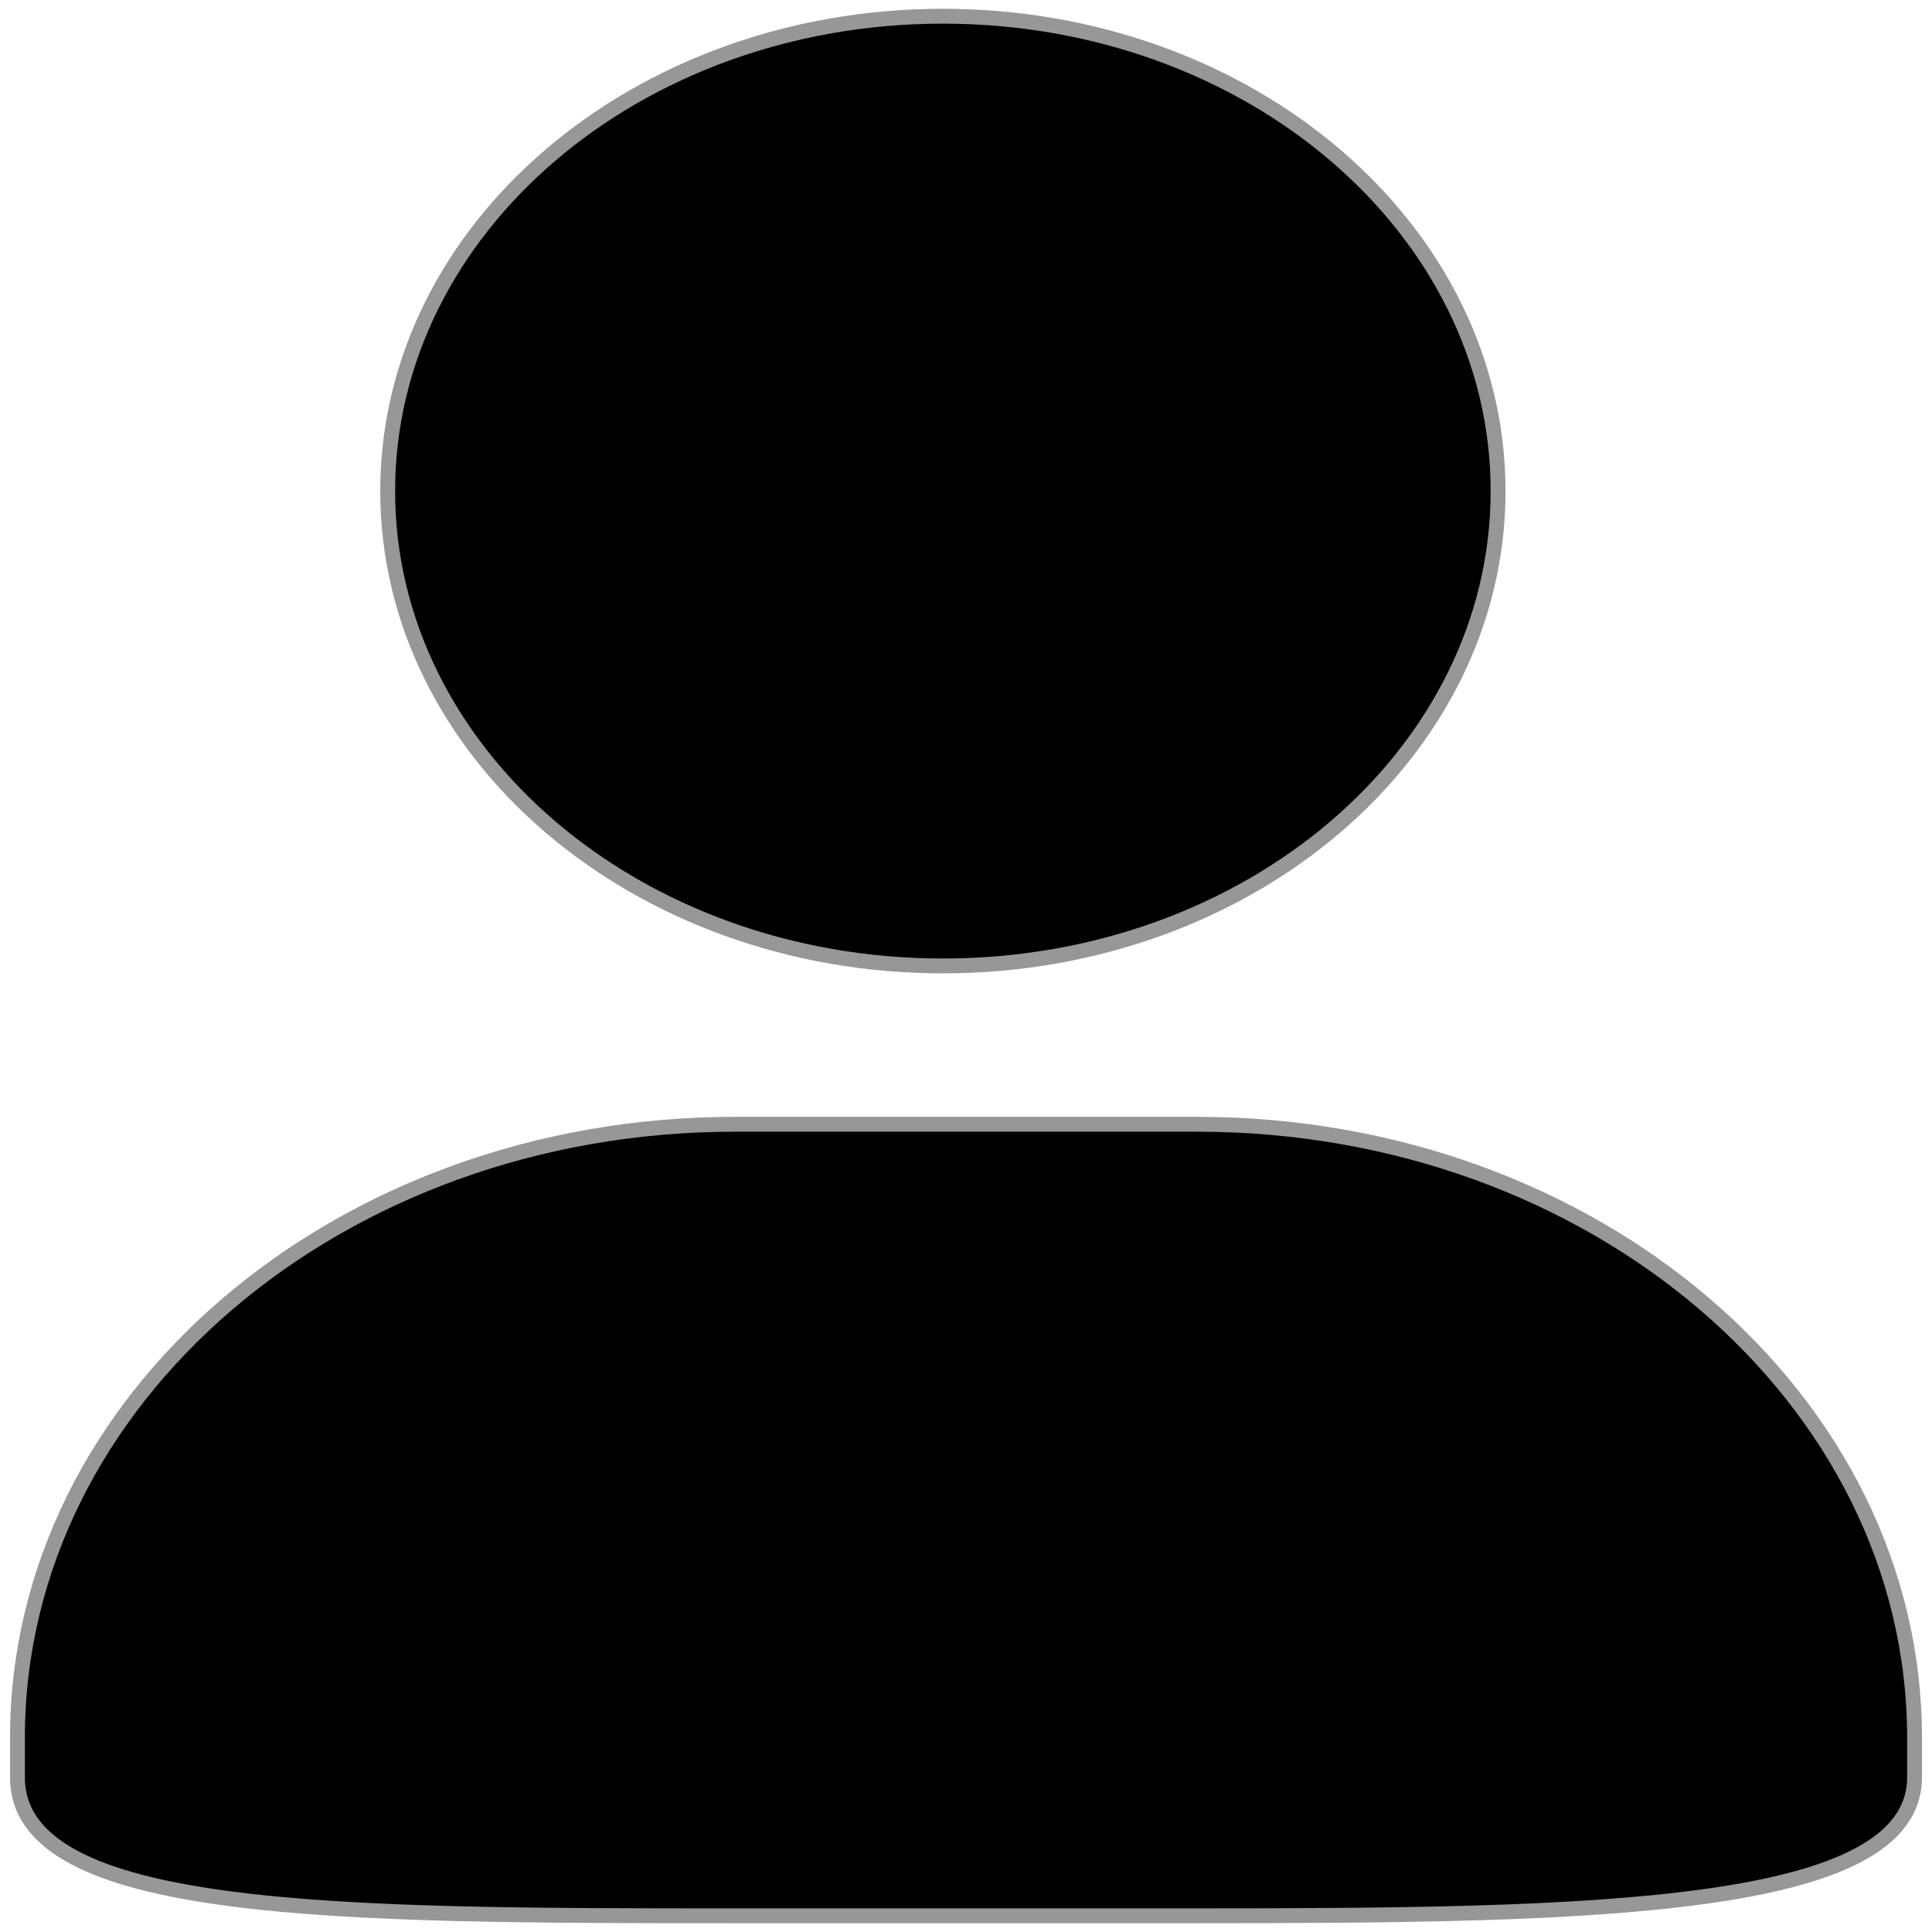
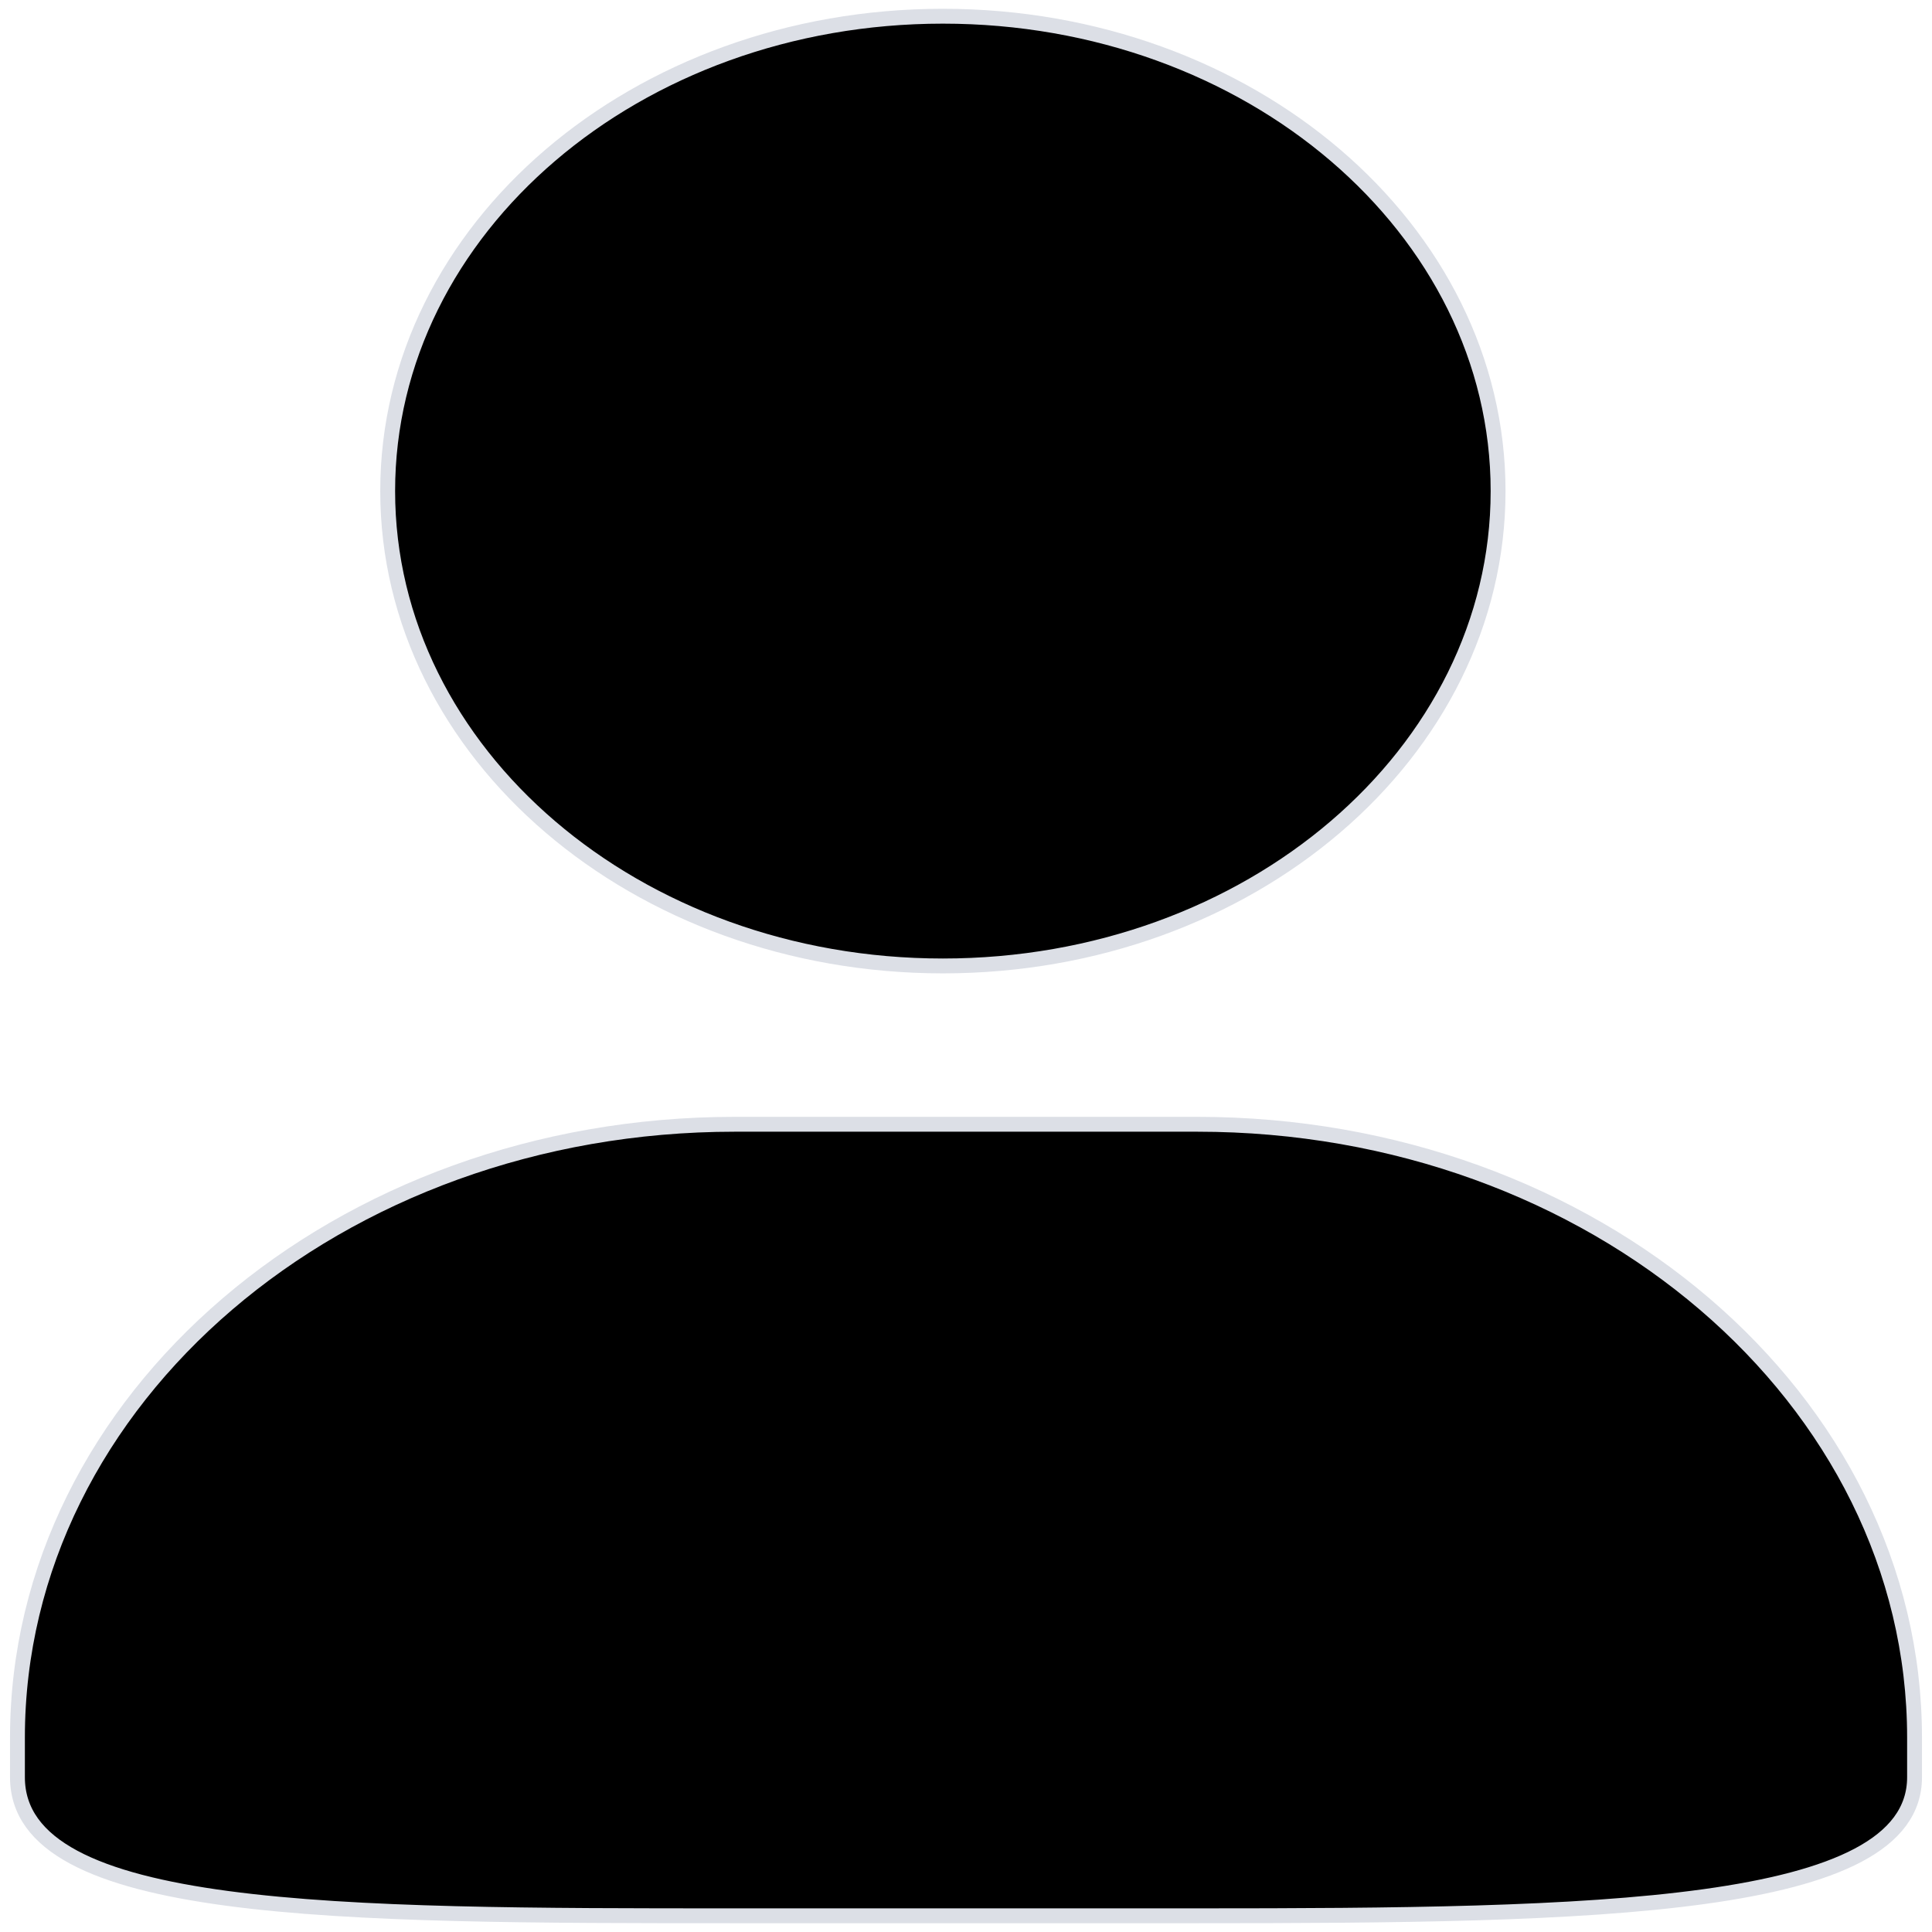
<svg xmlns="http://www.w3.org/2000/svg" width="130" height="130">
-   <path d="M63.444 64.996c20.633 0 37.359-14.308 37.359-31.953 0-17.649-16.726-31.952-37.359-31.952-20.631 0-37.36 14.303-37.358 31.952 0 17.645 16.727 31.953 37.359 31.953zM80.57 75.65H49.434c-26.652 0-48.26 18.477-48.26 41.27v2.664c0 9.316 21.608 9.325 48.26 9.325H80.57c26.649 0 48.256-.344 48.256-9.325v-2.663c0-22.794-21.605-41.271-48.256-41.271z" stroke="#979797" />
+   <path d="M63.444 64.996c20.633 0 37.359-14.308 37.359-31.953 0-17.649-16.726-31.952-37.359-31.952-20.631 0-37.36 14.303-37.358 31.952 0 17.645 16.727 31.953 37.359 31.953zM80.57 75.65H49.434c-26.652 0-48.26 18.477-48.26 41.27v2.664c0 9.316 21.608 9.325 48.26 9.325H80.57c26.649 0 48.256-.344 48.256-9.325v-2.663c0-22.794-21.605-41.271-48.256-41.271z" stroke="#DCDFE6" />
</svg>
